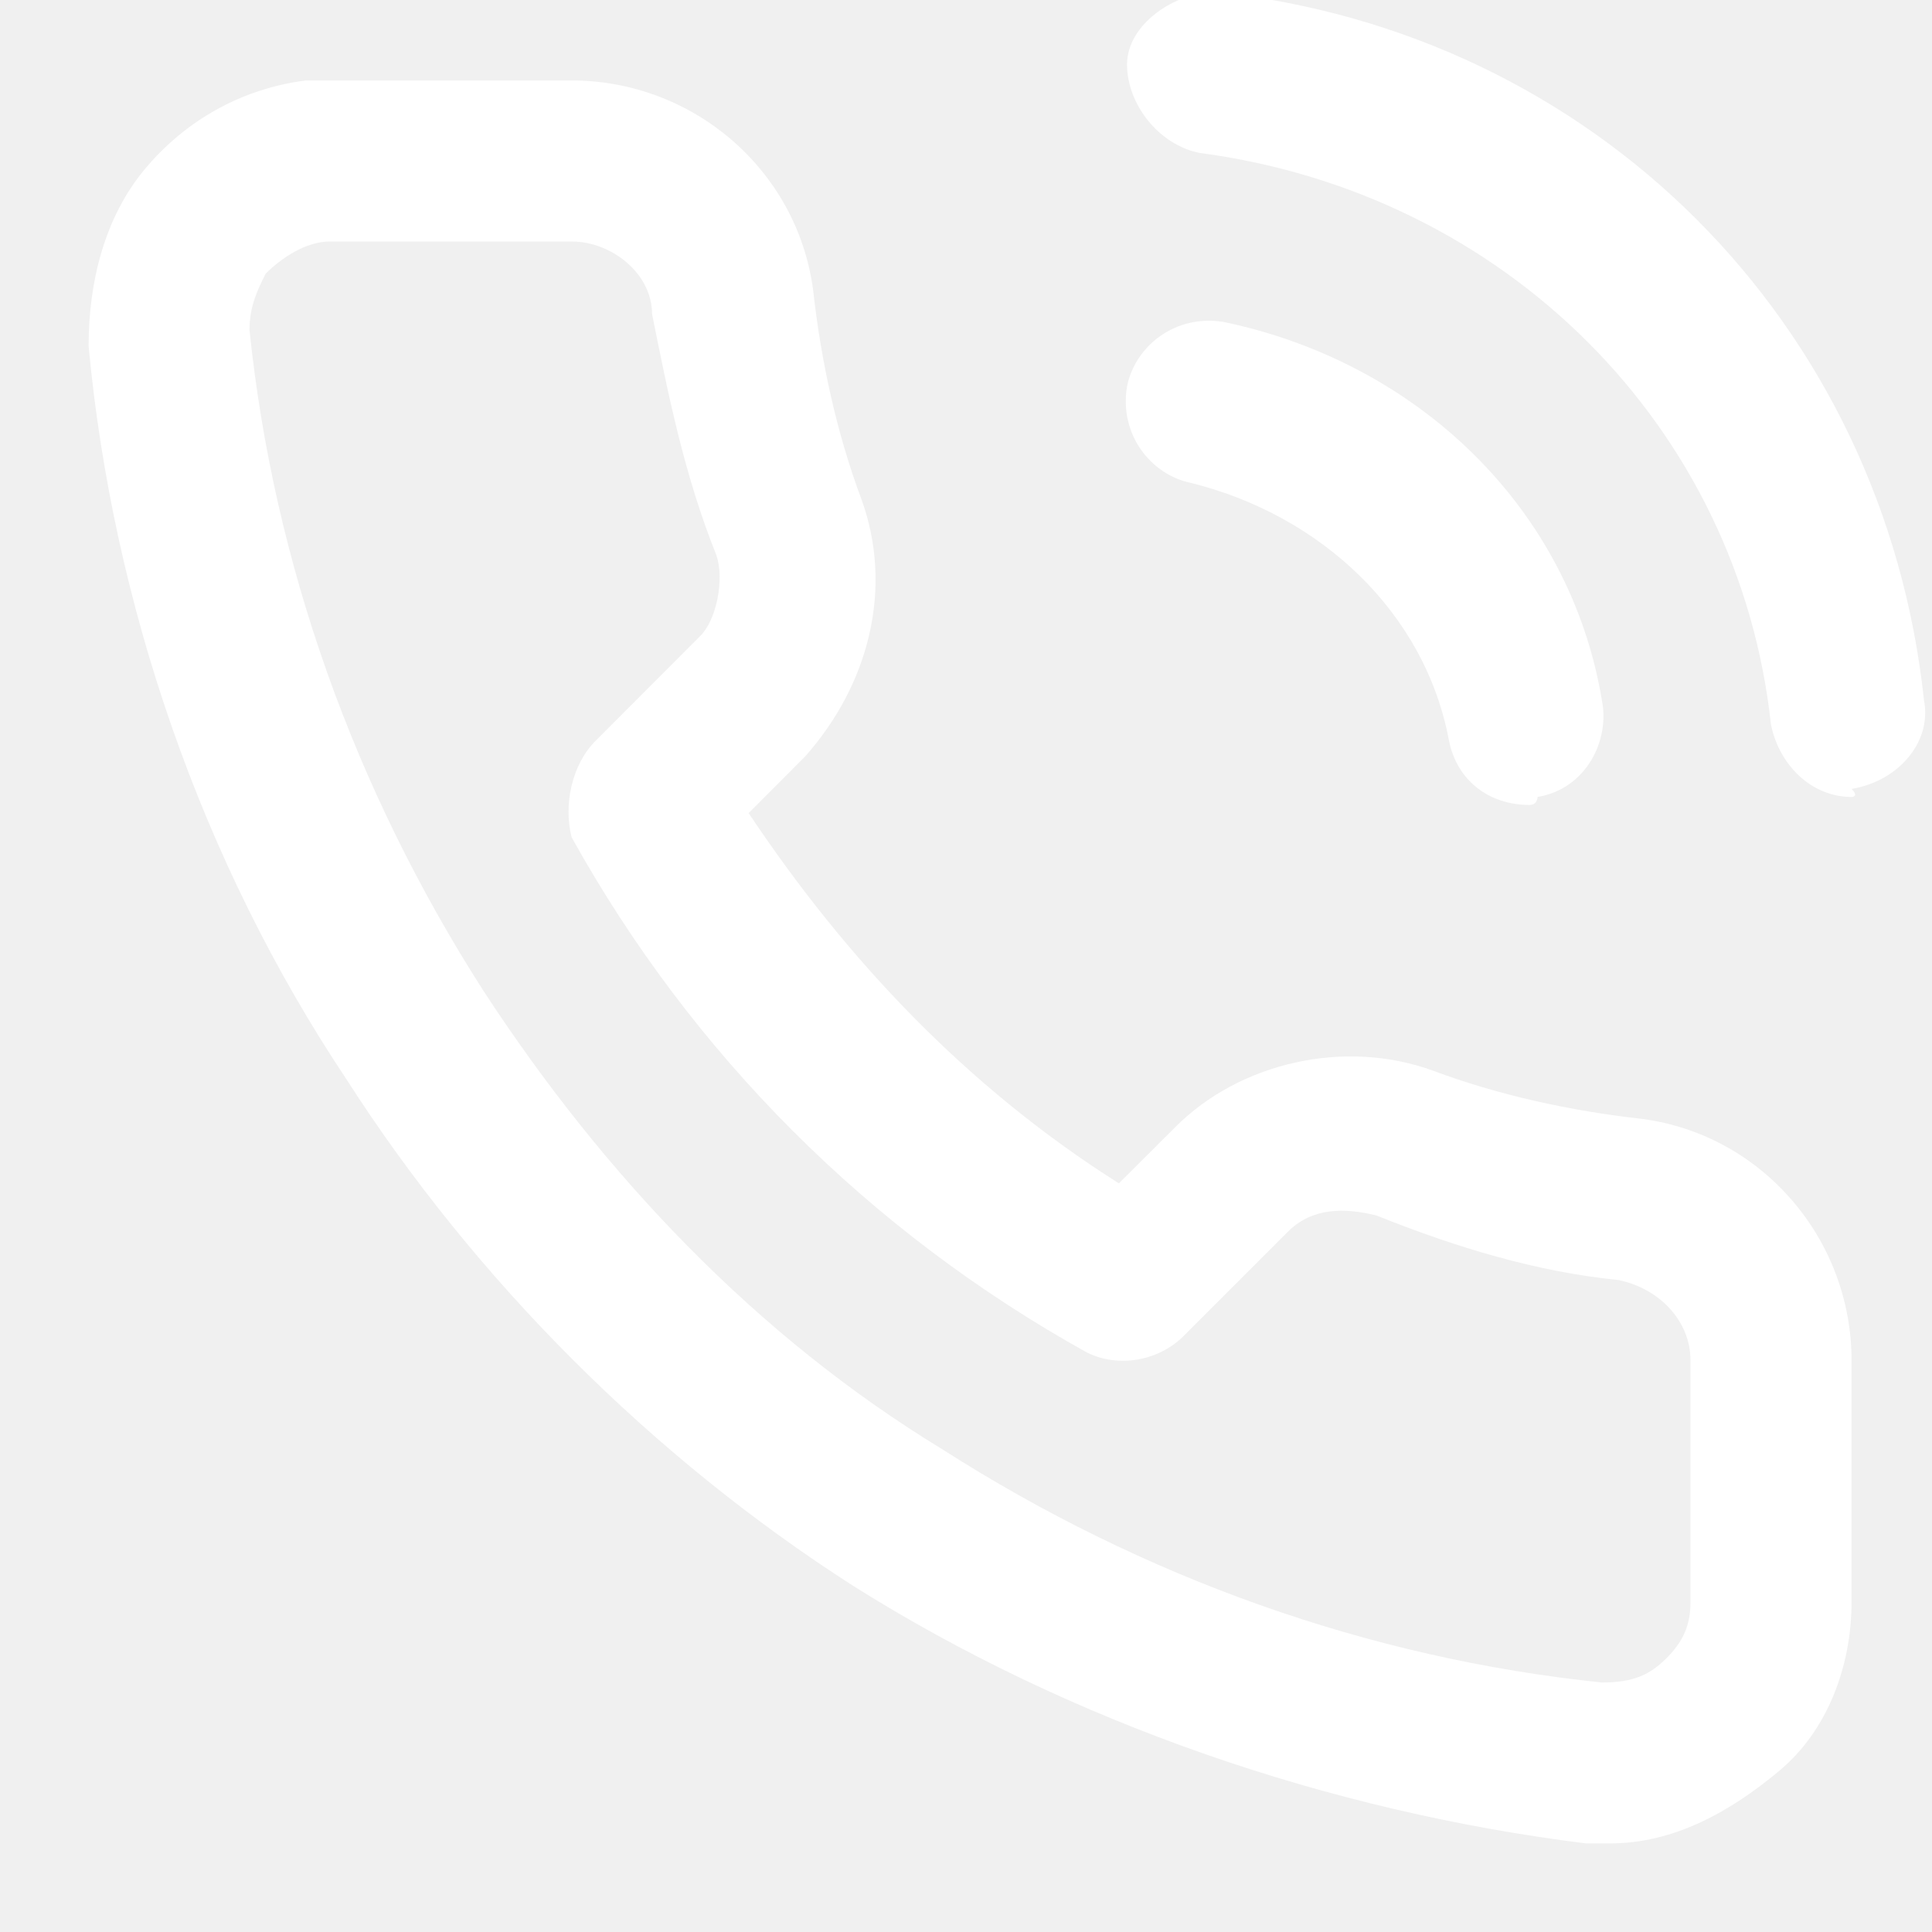
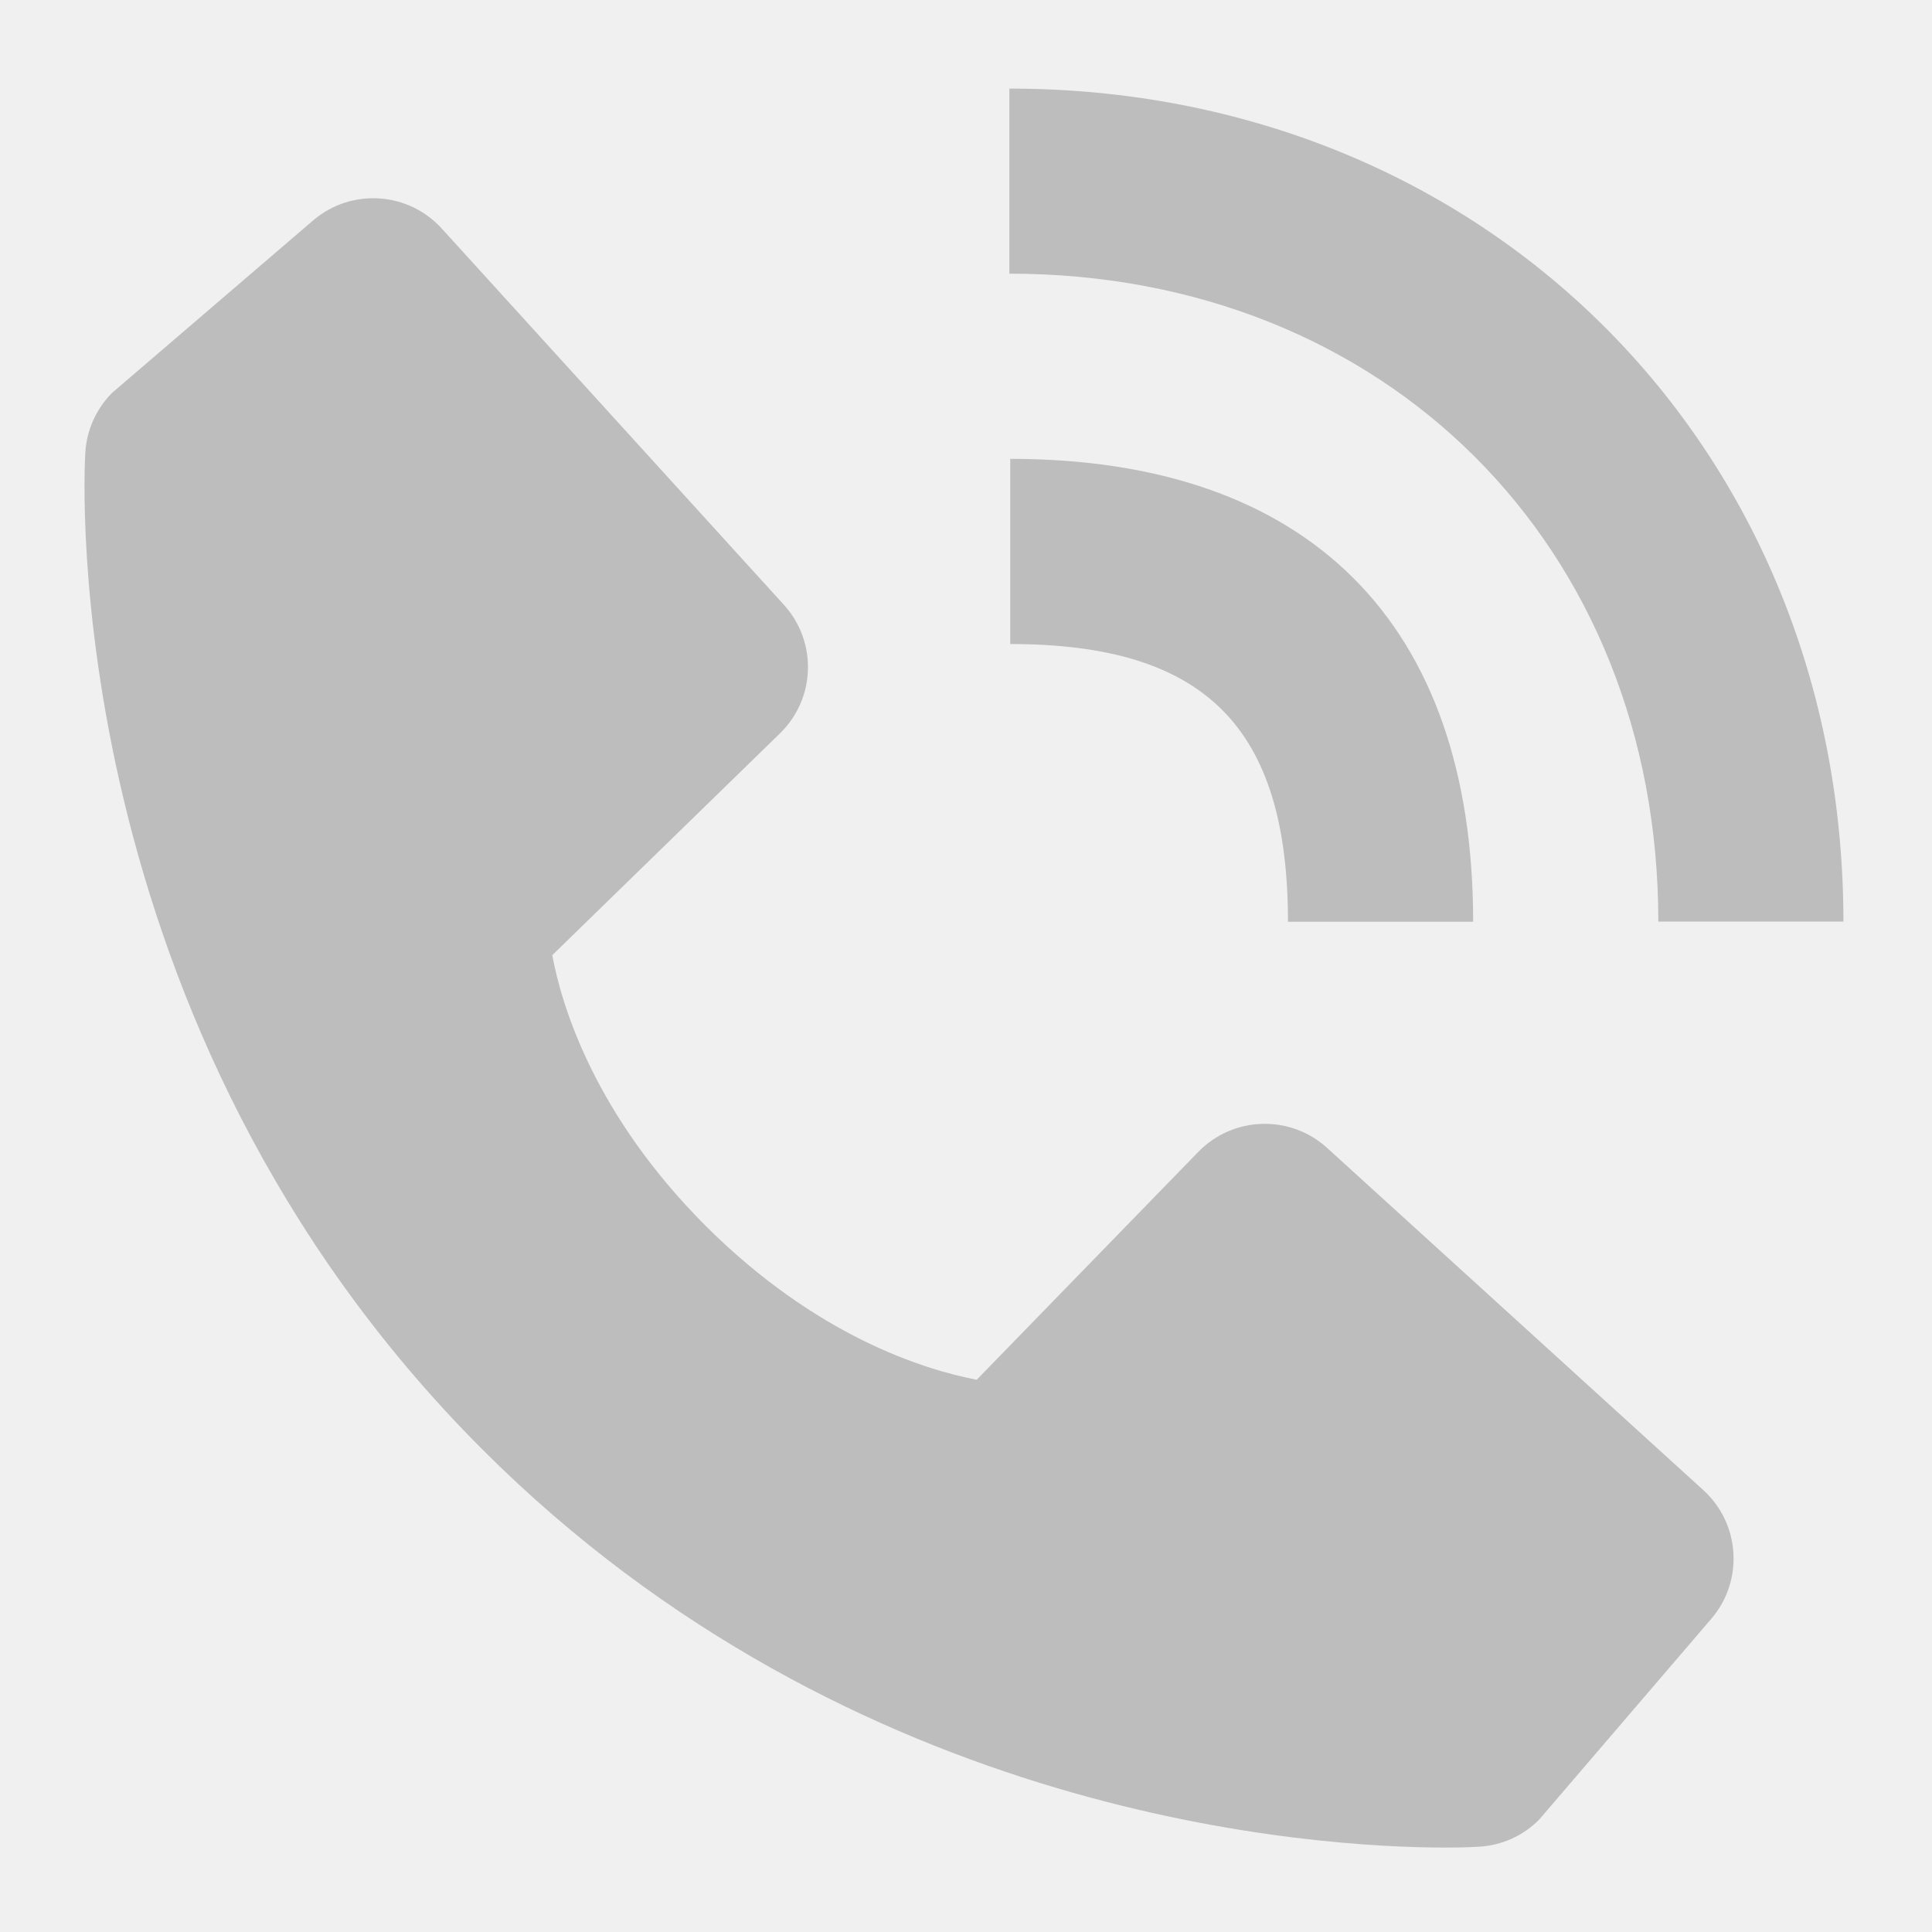
- <svg xmlns="http://www.w3.org/2000/svg" width="14" height="14" viewBox="0 0 14 14" fill="none">
-   <g clip-path="url(#clip0)">
-     <path d="M11.667 13.358C11.608 13.358 11.55 13.358 11.492 13.358C9.625 13.125 7.758 12.483 6.183 11.492C4.725 10.558 3.442 9.275 2.508 7.817C1.458 6.242 0.817 4.375 0.642 2.508C0.642 2.042 0.758 1.575 1.05 1.225C1.342 0.875 1.75 0.642 2.217 0.583C2.275 0.583 2.333 0.583 2.392 0.583H4.142C5.017 0.583 5.775 1.225 5.892 2.1C5.95 2.625 6.067 3.15 6.242 3.617C6.475 4.258 6.3 4.958 5.833 5.483L5.425 5.892C6.125 6.942 7 7.875 8.108 8.575L8.517 8.167C8.983 7.7 9.742 7.525 10.383 7.758C10.85 7.933 11.375 8.05 11.9 8.108C12.775 8.225 13.417 8.983 13.417 9.858V11.608C13.417 12.075 13.242 12.542 12.892 12.833C12.542 13.125 12.133 13.358 11.667 13.358ZM4.142 1.75H2.392C2.217 1.75 2.042 1.867 1.925 1.983C1.867 2.1 1.808 2.217 1.808 2.392C1.983 4.083 2.567 5.717 3.5 7.175C4.375 8.517 5.483 9.683 6.825 10.5C8.283 11.433 9.917 12.017 11.608 12.192C11.842 12.192 11.958 12.133 12.075 12.017C12.192 11.9 12.25 11.783 12.25 11.608V9.858C12.25 9.567 12.017 9.333 11.725 9.275C11.142 9.217 10.558 9.042 9.975 8.808C9.742 8.75 9.508 8.75 9.333 8.925L8.575 9.683C8.4 9.858 8.108 9.917 7.875 9.8C6.3 8.925 5.017 7.642 4.142 6.067C4.083 5.833 4.142 5.542 4.317 5.367L5.075 4.608C5.192 4.492 5.25 4.2 5.192 4.025C4.958 3.442 4.842 2.858 4.725 2.275C4.725 1.983 4.433 1.75 4.142 1.75ZM11.083 5.833C10.792 5.833 10.558 5.658 10.5 5.367C10.325 4.433 9.567 3.733 8.633 3.5C8.342 3.442 8.108 3.15 8.167 2.8C8.225 2.508 8.517 2.275 8.867 2.333C10.267 2.625 11.375 3.675 11.608 5.075C11.667 5.367 11.492 5.717 11.142 5.775C11.142 5.775 11.142 5.833 11.083 5.833ZM13.417 5.775C13.125 5.775 12.892 5.542 12.833 5.25C12.6 3.092 10.908 1.4 8.692 1.108C8.4 1.05 8.167 0.758 8.167 0.467C8.167 0.175 8.517 -0.058 8.808 -0.058C11.55 0.233 13.65 2.333 13.942 5.075C14 5.367 13.767 5.658 13.417 5.717C13.475 5.775 13.417 5.775 13.417 5.775Z" fill="white" />
-   </g>
-   <defs>
-     <clipPath id="clip0">
-       <rect width="14" height="14" fill="white" />
-     </clipPath>
-   </defs>
+ <svg xmlns="http://www.w3.org/2000/svg" width="20" height="20" fill="none">
+   <path d="M17.167 9.54h1.916c0-4.915-3.711-8.623-8.634-8.623v1.916c3.893 0 6.718 2.82 6.718 6.708z" fill="#BDBDBD" />
+   <path d="M10.458 6.667c2.016 0 2.875.86 2.875 2.875h1.917c0-3.09-1.701-4.792-4.792-4.792v1.917zm3.28 5.216a.96.96 0 0 0-1.333.041l-2.294 2.359c-.552-.106-1.661-.452-2.804-1.591-1.142-1.143-1.488-2.256-1.59-2.804l2.356-2.295a.958.958 0 0 0 .041-1.333l-3.54-3.893a.958.958 0 0 0-1.334-.084L1.16 4.067a.958.958 0 0 0-.277.622c-.015.24-.289 5.915 4.112 10.317 3.839 3.838 8.648 4.12 9.972 4.12.194 0 .313-.007.344-.009a.95.95 0 0 0 .621-.279l1.783-2.08a.958.958 0 0 0-.083-1.333l-3.894-3.542z" fill="#BDBDBD" />
</svg>
